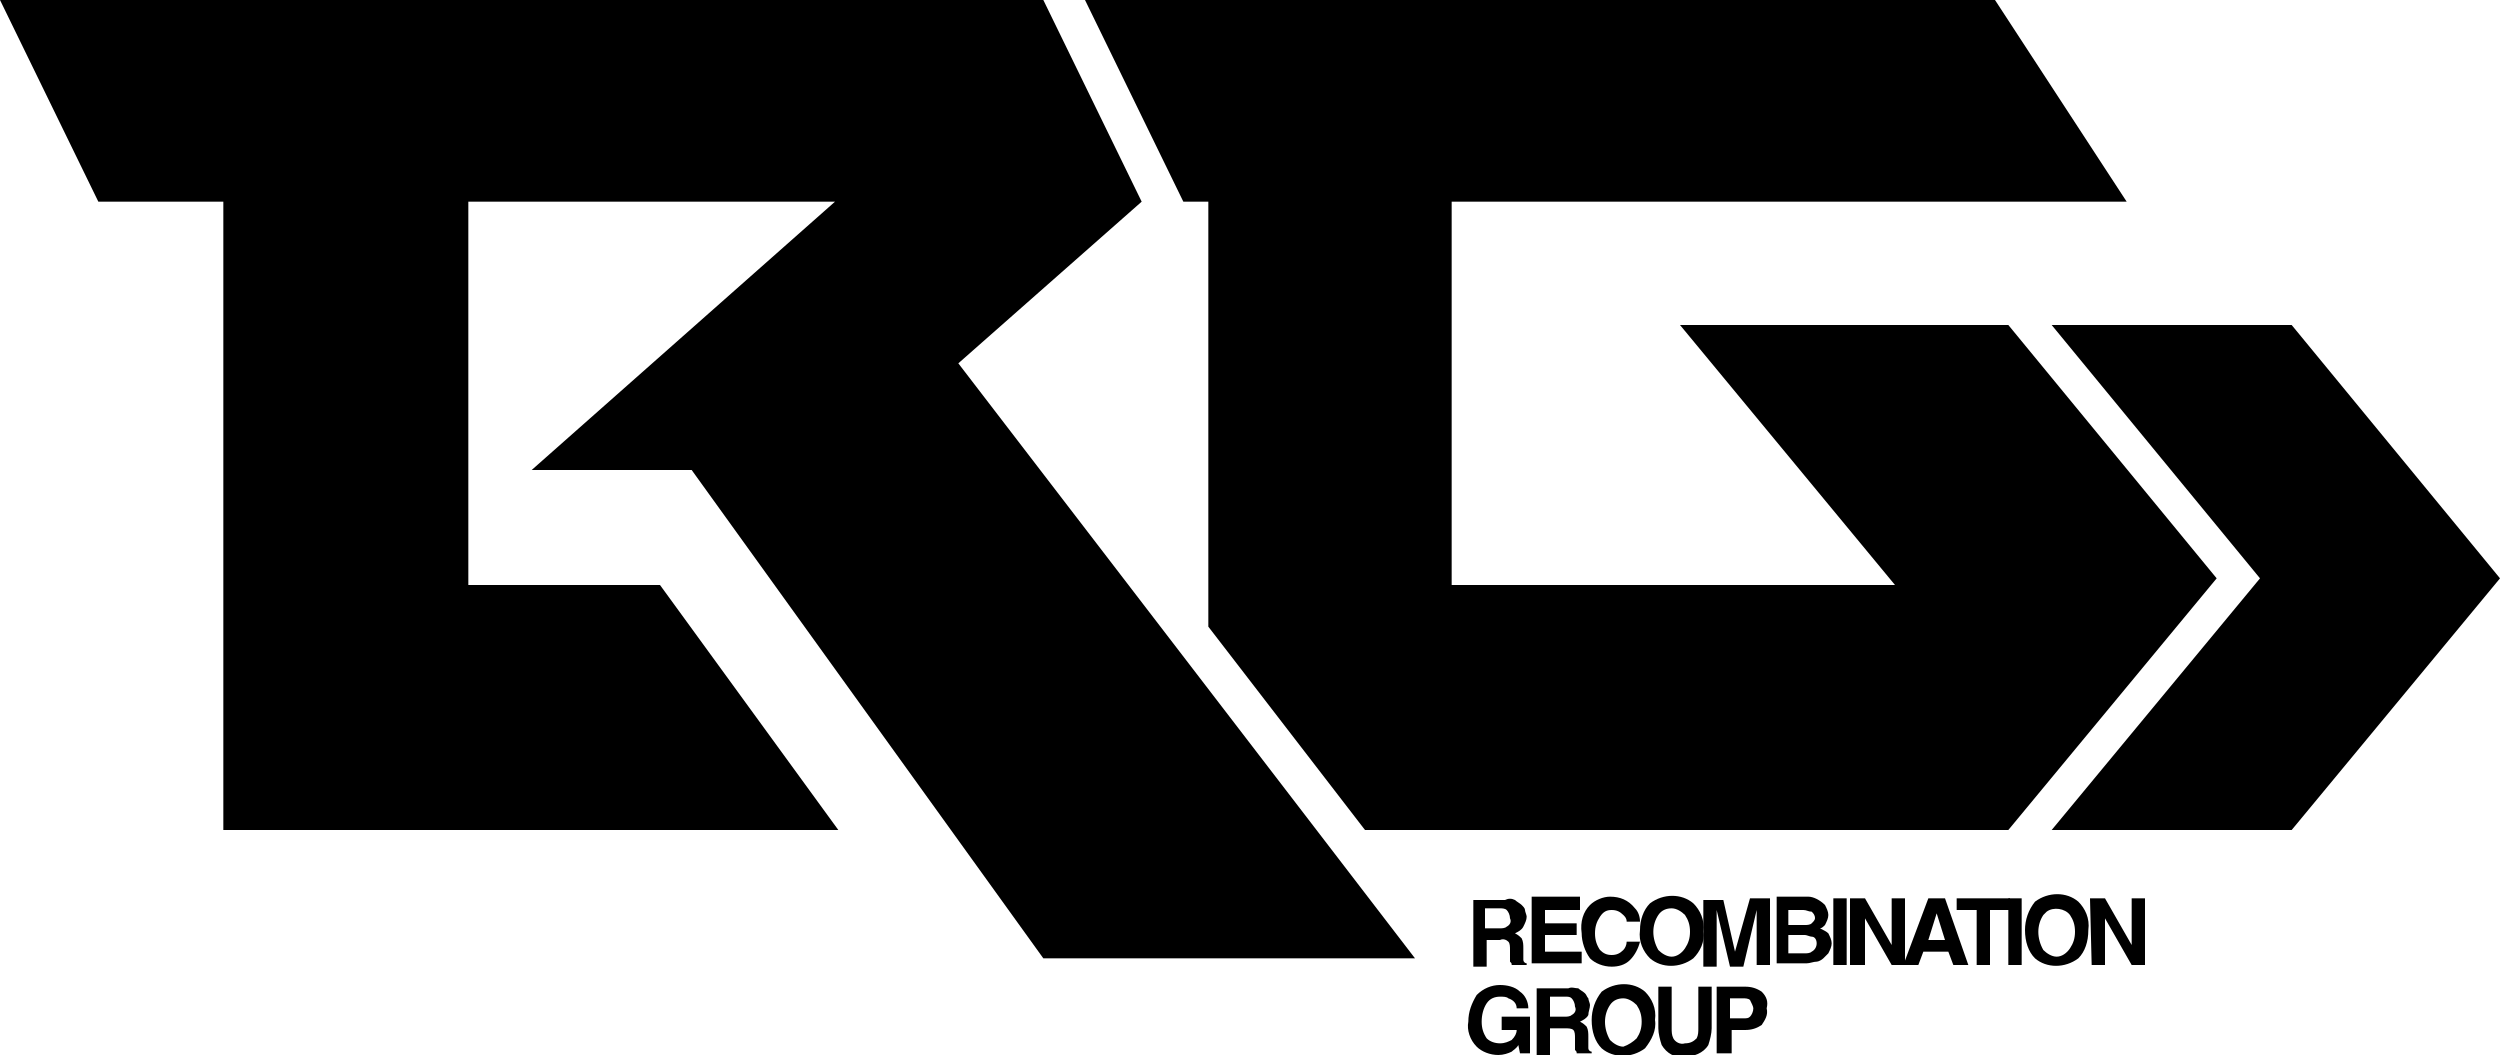
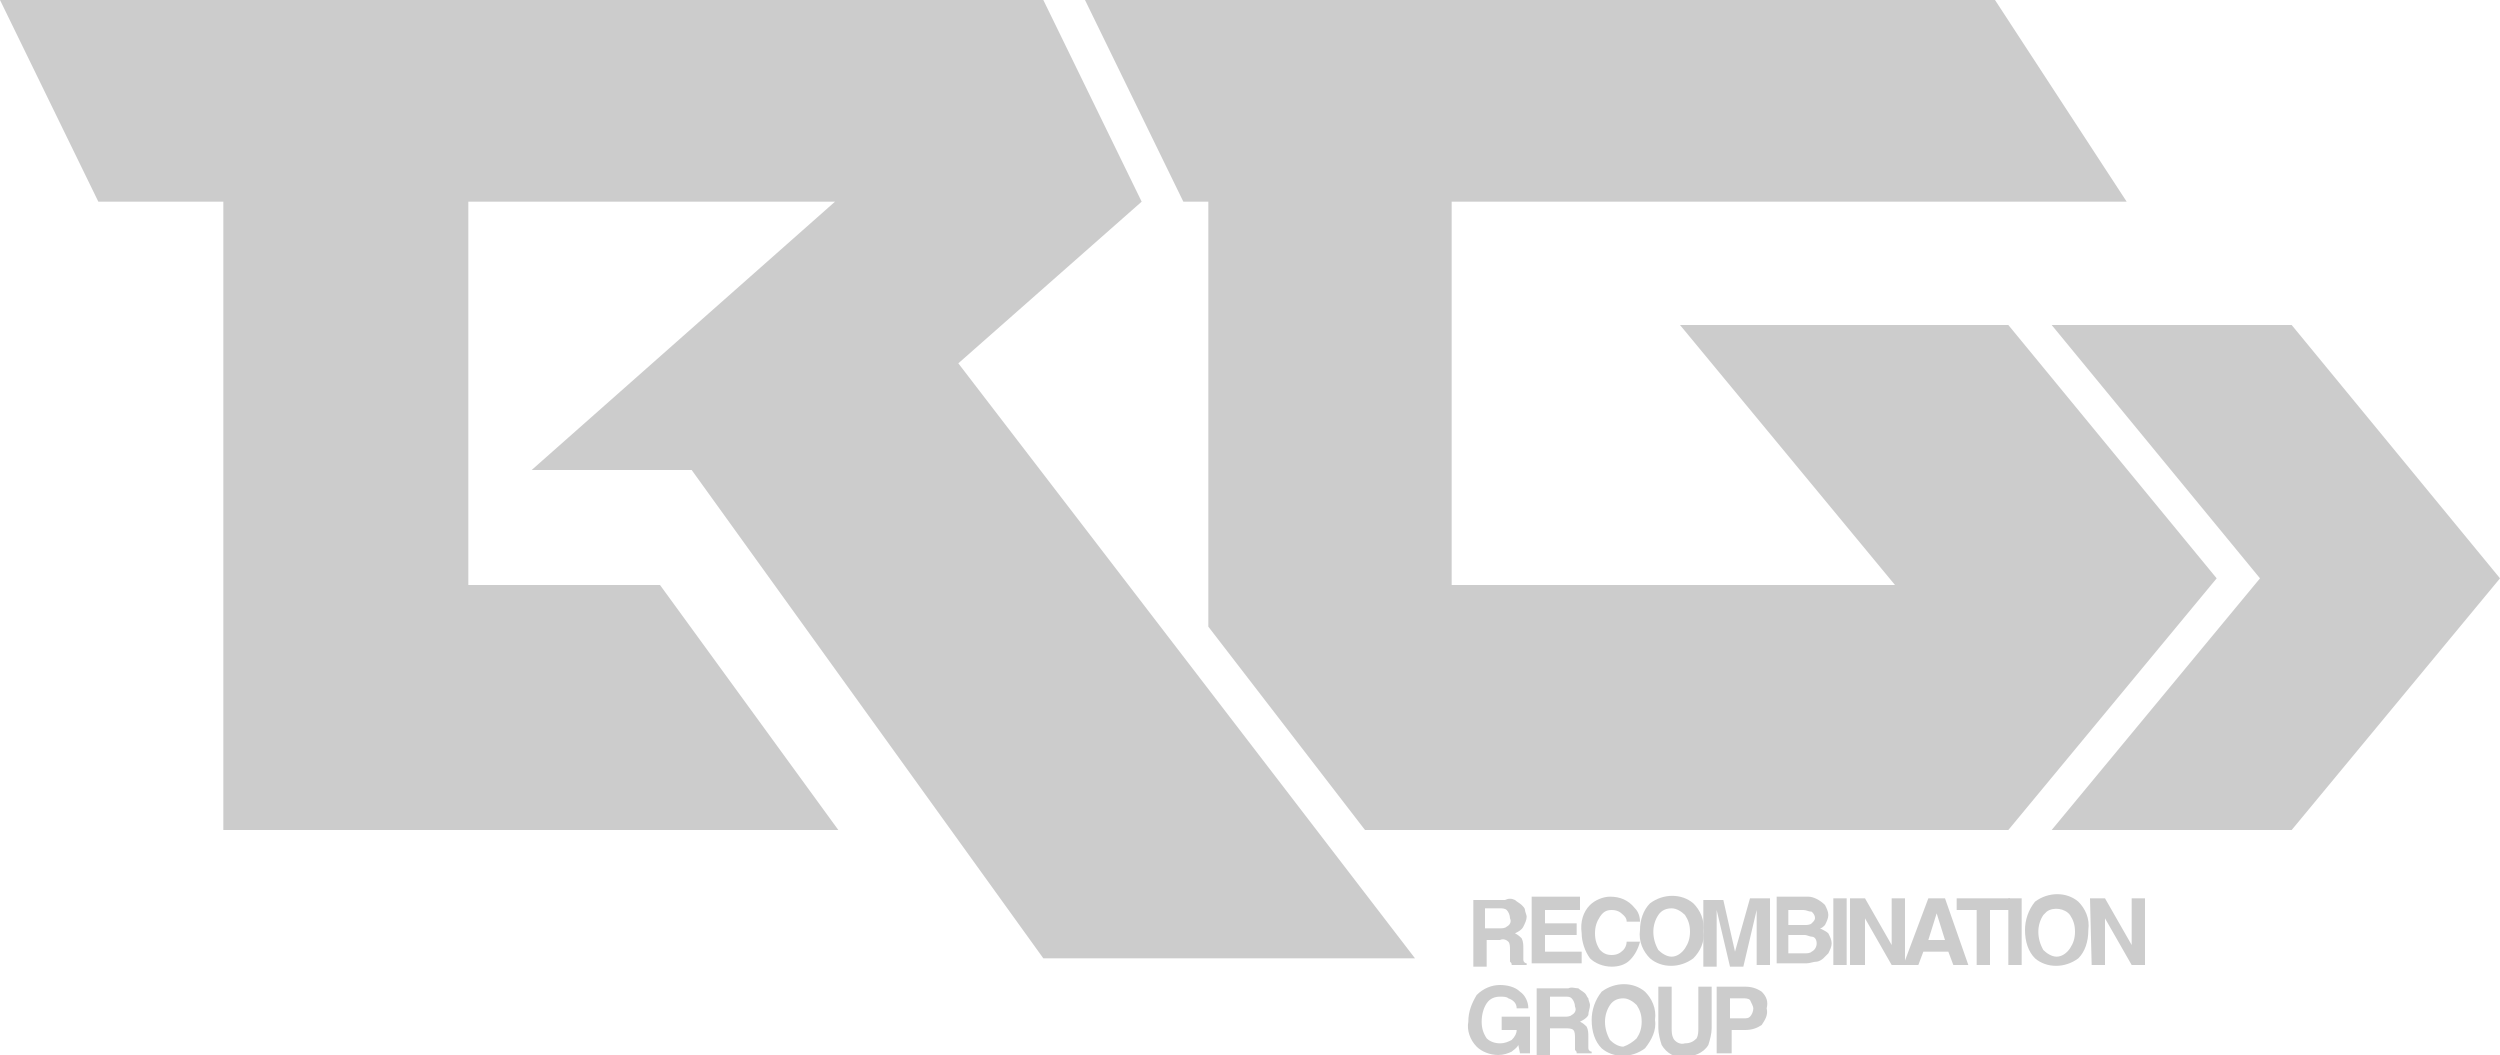
<svg xmlns="http://www.w3.org/2000/svg" version="1.1" id="Layer_1" x="0px" y="0px" viewBox="0 0 150 63.3" style="enable-background:new 0 0 150 63.3;" xml:space="preserve">
-   <g id="Layer_2_1_">
+   <g fill="#cccccc" id="Layer_2_1_">
    <g id="Layer_1-2">
      <path d="M90.9,54c0.1,0.1,0.3,0.2,0.4,0.3c0.1,0.1,0.2,0.2,0.2,0.3c0,0.1,0.1,0.3,0.1,0.4c0,0.2-0.1,0.4-0.2,0.6    c-0.1,0.2-0.3,0.3-0.5,0.4c0.2,0.1,0.3,0.2,0.4,0.3c0.1,0.2,0.1,0.4,0.1,0.6v0.3c0,0.1,0,0.2,0,0.4c0,0.1,0.1,0.2,0.2,0.2v0.1    h-0.9c0-0.1,0-0.1-0.1-0.2c0-0.1,0-0.2,0-0.3V57c0-0.2,0-0.4-0.1-0.5c-0.1-0.1-0.3-0.2-0.5-0.1h-0.8v1.6h-0.8v-4h1.9    C90.5,53.9,90.7,53.9,90.9,54z M89.1,54.6v1.1H90c0.1,0,0.3,0,0.4-0.1c0.2-0.1,0.3-0.3,0.2-0.5c0-0.2-0.1-0.4-0.2-0.5    c-0.1-0.1-0.3-0.1-0.4-0.1H89.1z" />
      <path d="M94.8,54.6h-2.1v0.8h1.9v0.7h-1.9v1h2.2v0.7h-3v-4h2.9L94.8,54.6z" />
      <path d="M95.4,54.3c0.3-0.3,0.8-0.5,1.2-0.5c0.6,0,1.1,0.2,1.5,0.7c0.2,0.2,0.3,0.5,0.3,0.8h-0.8c0-0.2-0.1-0.3-0.2-0.4    c-0.2-0.2-0.4-0.3-0.7-0.3c-0.3,0-0.5,0.1-0.7,0.4c-0.2,0.3-0.3,0.6-0.3,1c0,0.4,0.1,0.7,0.3,1c0.2,0.2,0.4,0.3,0.7,0.3    c0.3,0,0.5-0.1,0.7-0.3c0.1-0.1,0.2-0.3,0.2-0.5h0.8c-0.1,0.4-0.3,0.8-0.6,1.1c-0.3,0.3-0.7,0.4-1.1,0.4c-0.5,0-1-0.2-1.3-0.5    c-0.3-0.4-0.5-1-0.5-1.5C94.8,55.3,95,54.7,95.4,54.3z" />
      <path d="M101.6,57.5c-0.8,0.6-1.9,0.6-2.6,0c-0.4-0.4-0.7-1-0.6-1.7c0-0.6,0.2-1.2,0.6-1.6c0.8-0.6,1.9-0.6,2.6,0    c0.4,0.4,0.7,1,0.6,1.7C102.3,56.5,102,57.1,101.6,57.5z M101.1,56.9c0.2-0.3,0.3-0.6,0.3-1c0-0.4-0.1-0.7-0.3-1    c-0.2-0.2-0.5-0.4-0.8-0.4c-0.3,0-0.6,0.1-0.8,0.4c-0.4,0.6-0.4,1.4,0,2.1c0.2,0.2,0.5,0.4,0.8,0.4    C100.6,57.4,100.9,57.2,101.1,56.9z" />
      <path d="M105,53.9h1.2v4h-0.8v-2.7c0-0.1,0-0.2,0-0.3v-0.3l-0.8,3.4h-0.8l-0.8-3.4v3.4h-0.8v-4h1.2l0.7,3.1L105,53.9z" />
      <path d="M109.5,54.3c0.1,0.2,0.2,0.4,0.2,0.6c0,0.2-0.1,0.4-0.2,0.6c-0.1,0.1-0.2,0.2-0.3,0.2c0.2,0.1,0.4,0.2,0.5,0.3    c0.1,0.2,0.2,0.4,0.2,0.6c0,0.2-0.1,0.4-0.2,0.6c-0.1,0.1-0.2,0.2-0.3,0.3c-0.1,0.1-0.3,0.2-0.4,0.2c-0.2,0-0.4,0.1-0.6,0.1h-1.8    v-4h1.9C108.8,53.8,109.2,54,109.5,54.3z M107.3,54.6v0.9h1c0.1,0,0.3,0,0.4-0.1c0.1-0.1,0.2-0.2,0.2-0.3c0-0.2-0.1-0.3-0.2-0.4    c-0.2,0-0.3-0.1-0.5-0.1L107.3,54.6z M107.3,56.1v1.1h1c0.1,0,0.3,0,0.4-0.1c0.2-0.1,0.3-0.3,0.3-0.5c0-0.2-0.1-0.4-0.3-0.4    c-0.1,0-0.3-0.1-0.4-0.1H107.3z" />
      <path d="M110.8,57.9h-0.8v-4h0.8V57.9z" />
      <path d="M111,53.9h0.9l1.6,2.8v-2.8h0.8v4h-0.8l-1.6-2.8v2.8H111V53.9z" />
      <path d="M115.7,53.9h1l1.4,4h-0.9l-0.3-0.8h-1.5l-0.3,0.8h-0.9L115.7,53.9z M115.7,56.4h1l-0.5-1.6L115.7,56.4z" />
      <path d="M120.6,53.9v0.7h-1.2v3.3h-0.8v-3.3h-1.2v-0.7H120.6z" />
      <path d="M121.3,57.9h-0.8v-4h0.8V57.9z" />
      <path d="M124.7,57.5c-0.8,0.6-1.9,0.6-2.6,0c-0.4-0.4-0.6-1-0.6-1.7c0-0.6,0.2-1.2,0.6-1.7c0.8-0.6,1.9-0.6,2.6,0    c0.4,0.4,0.7,1,0.6,1.7C125.3,56.5,125.1,57.1,124.7,57.5z M124.2,56.9c0.2-0.3,0.3-0.6,0.3-1c0-0.4-0.1-0.7-0.3-1    c-0.3-0.4-1-0.5-1.4-0.2c-0.1,0.1-0.1,0.1-0.2,0.2c-0.4,0.6-0.4,1.4,0,2.1c0.2,0.2,0.5,0.4,0.8,0.4    C123.7,57.4,124,57.2,124.2,56.9z" />
      <path d="M125.4,53.9h0.9l1.6,2.8v-2.8h0.8v4h-0.8l-1.6-2.8v2.8h-0.8L125.4,53.9z" />
      <path d="M91,60.5c0-0.3-0.2-0.5-0.5-0.6c-0.1-0.1-0.3-0.1-0.5-0.1c-0.3,0-0.6,0.1-0.8,0.4c-0.2,0.3-0.3,0.7-0.3,1.1    c0,0.4,0.1,0.7,0.3,1c0.2,0.2,0.5,0.3,0.8,0.3c0.3,0,0.5-0.1,0.7-0.2c0.2-0.2,0.3-0.4,0.3-0.6h-0.9V61h1.7v2.2h-0.6l-0.1-0.5    c-0.1,0.2-0.3,0.3-0.4,0.4c-0.2,0.1-0.5,0.2-0.8,0.2c-0.5,0-1-0.2-1.3-0.5c-0.4-0.4-0.6-1-0.5-1.5c0-0.6,0.2-1.1,0.5-1.6    c0.4-0.4,0.9-0.6,1.4-0.6c0.4,0,0.9,0.1,1.2,0.4c0.3,0.2,0.5,0.6,0.5,1L91,60.5z" />
      <path d="M94.7,59.3c0.1,0.1,0.3,0.2,0.4,0.3c0.1,0.1,0.1,0.2,0.2,0.3c0,0.1,0.1,0.3,0.1,0.4c0,0.2-0.1,0.4-0.1,0.6    c-0.1,0.2-0.3,0.3-0.5,0.4c0.2,0.1,0.3,0.2,0.4,0.3c0.1,0.2,0.1,0.4,0.1,0.6v0.3c0,0.1,0,0.2,0,0.4c0,0.1,0.1,0.2,0.2,0.2v0.1    h-0.9c0-0.1,0-0.1-0.1-0.2c0-0.1,0-0.2,0-0.3v-0.4c0-0.2,0-0.4-0.1-0.5c-0.1-0.1-0.3-0.1-0.5-0.1H93v1.6h-0.8v-4h1.9    C94.3,59.2,94.5,59.3,94.7,59.3z M93,59.9V61h0.9c0.1,0,0.3,0,0.4-0.1c0.2-0.1,0.3-0.3,0.2-0.5c0-0.2-0.1-0.4-0.2-0.5    c-0.1-0.1-0.2-0.1-0.4-0.1H93z" />
      <path d="M98.7,62.9c-0.8,0.6-1.9,0.6-2.6,0c-0.4-0.4-0.6-1-0.6-1.7c0-0.6,0.2-1.2,0.6-1.7c0.8-0.6,1.9-0.6,2.6,0    c0.4,0.4,0.7,1,0.6,1.7C99.4,61.8,99.1,62.4,98.7,62.9z M98.2,62.3c0.2-0.3,0.3-0.6,0.3-1c0-0.4-0.1-0.7-0.3-1    c-0.2-0.2-0.5-0.4-0.8-0.4c-0.3,0-0.6,0.1-0.8,0.4c-0.4,0.6-0.4,1.4,0,2.1c0.2,0.2,0.5,0.4,0.8,0.4C97.7,62.7,98,62.5,98.2,62.3z" />
      <path d="M99.5,59.2h0.8v2.5c0,0.2,0,0.4,0.1,0.6c0.1,0.2,0.4,0.4,0.7,0.3c0.3,0,0.5-0.1,0.7-0.3c0.1-0.2,0.1-0.4,0.1-0.6v-2.5h0.8    v2.5c0,0.3-0.1,0.7-0.2,1c-0.3,0.5-0.9,0.7-1.4,0.7c-0.6,0.1-1.1-0.2-1.4-0.7c-0.1-0.3-0.2-0.7-0.2-1L99.5,59.2z" />
      <path d="M105.7,61.5c-0.3,0.2-0.6,0.3-1,0.3h-0.8v1.4H103v-4h1.7c0.4,0,0.7,0.1,1,0.3c0.3,0.3,0.4,0.6,0.3,1    C106.1,60.9,105.9,61.2,105.7,61.5z M105,60c-0.1-0.1-0.3-0.1-0.4-0.1h-0.8v1.2h0.8c0.2,0,0.3,0,0.4-0.1c0.1-0.1,0.2-0.3,0.2-0.5    C105.2,60.4,105.1,60.2,105,60z" />
      <polygon points="41.5,28.2 62.6,57.5 84.9,57.5 57.5,21.8 68.5,12.1 62.6,0 0,0 5.9,12.1 13.4,12.1 13.4,49.8 50.3,49.8     39.6,35.1 28.1,35.1 28.1,12.1 50.1,12.1 31.9,28.2   " />
      <polygon points="120.5,19.5 116,19.5 106.1,19.5 100.8,19.5 113.7,35.1 87.1,35.1 87.1,12.1 127.6,12.1 119.7,0 65.1,0 71,12.1     72.5,12.1 72.5,37.6 81.9,49.8 101.6,49.8 101.6,49.8 106.1,49.8 116,49.8 120.5,49.8 133,34.7   " />
      <polygon points="137.5,19.5 150,34.7 137.5,49.8 123.1,49.8 135.6,34.7 123.1,19.5   " />
    </g>
  </g>
</svg>
